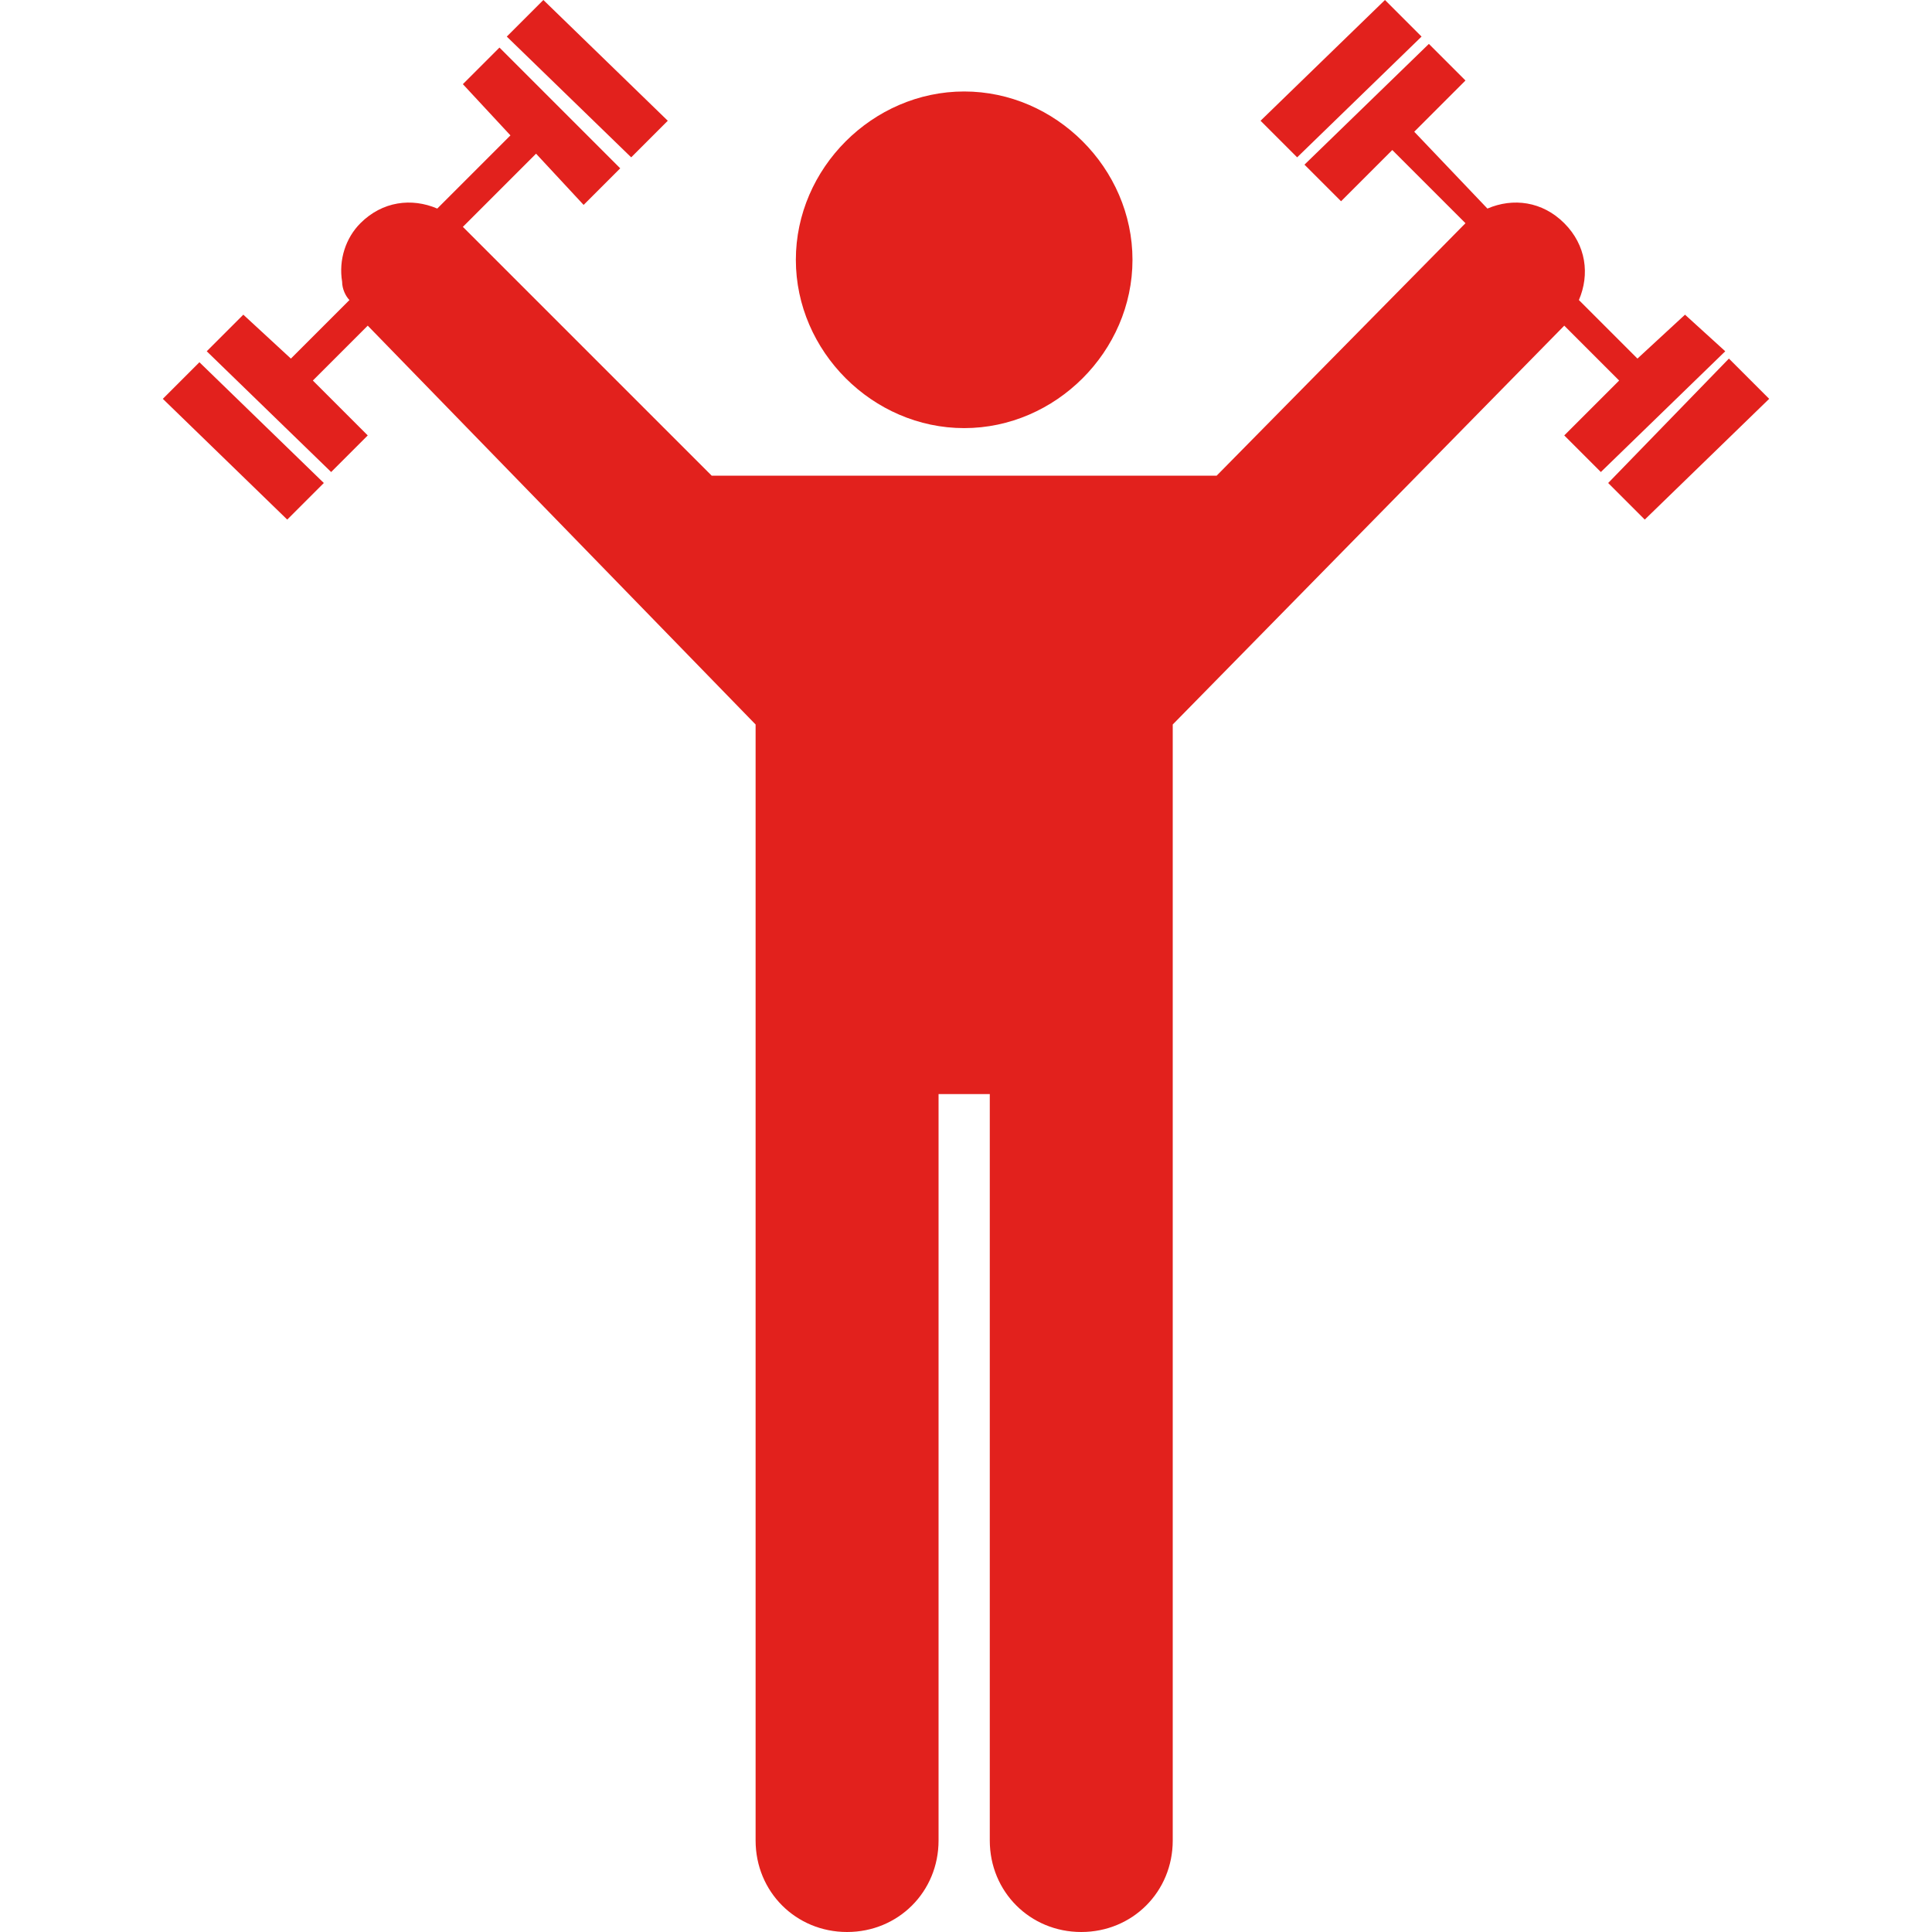
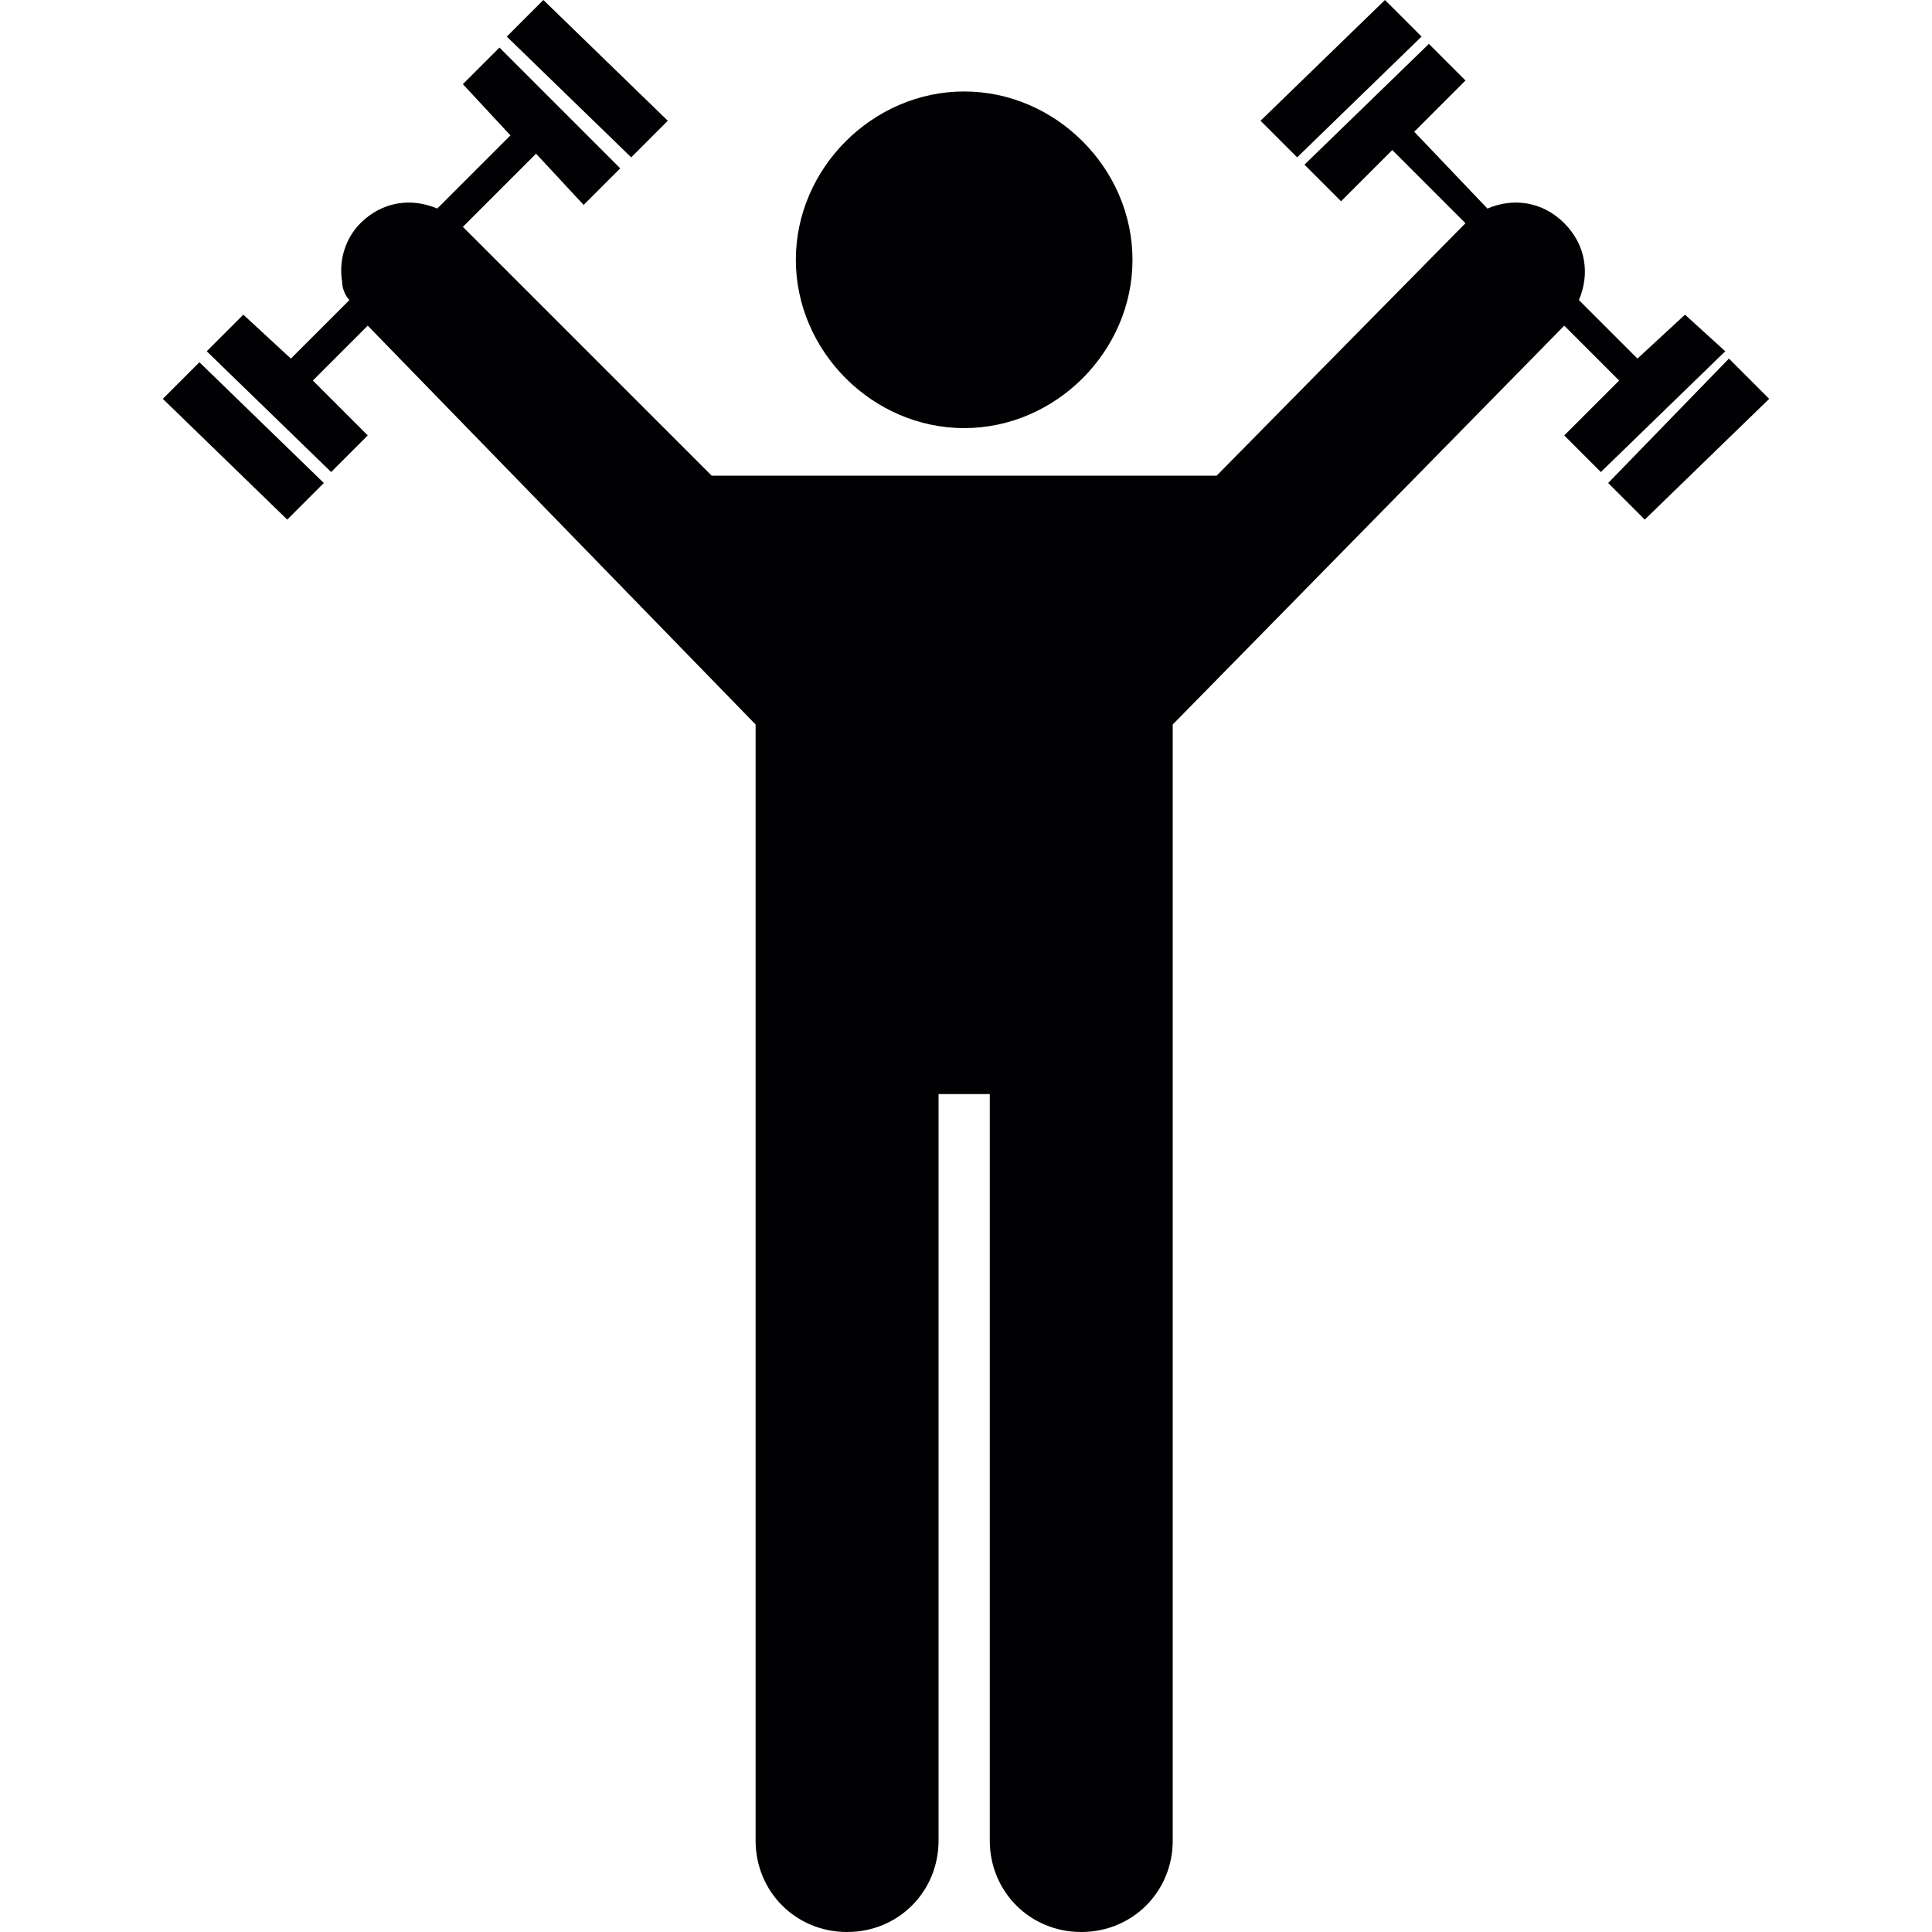
- <svg xmlns="http://www.w3.org/2000/svg" version="1.1" id="Capa_1" x="0px" y="0px" viewBox="0 0 721.285 721.285" style="enable-background:new 0 0 721.285 721.285;" xml:space="preserve" width="512px" height="512px">
+ <svg xmlns="http://www.w3.org/2000/svg" version="1.1" id="Capa_1" x="0px" y="0px" viewBox="0 0 721.285 721.285" style="enable-background:new 0 0 721.285 721.285;" xml:space="preserve">
  <g>
    <g>
-       <path d="M235.647,58.741l-46.446-45.08L202.861,0l46.446,45.08L235.647,58.741z M60.79,148.901    l46.446,45.081l13.661-13.661L74.451,135.24L60.79,148.901z M530.718,13.661L517.058,0L470.61,45.08l13.662,13.661L530.718,13.661    z M645.468,133.875l-45.08,46.446l13.66,13.661l46.447-45.081L645.468,133.875z M629.075,117.482l-17.758,16.393l-21.857-21.857    c4.098-9.563,2.732-20.491-5.465-28.688s-19.125-9.563-28.688-5.464l-27.322-28.688l19.125-19.125l-13.66-13.661l-46.445,45.081    l13.66,13.661l19.125-19.125l27.322,27.321l-92.895,94.259H265.701l-92.893-92.893l27.321-27.321L217.888,76.5l13.661-13.661    l-45.081-45.08L172.807,31.42l17.759,19.125l-27.321,27.321c-9.563-4.098-20.491-2.732-28.688,5.464    c-5.464,5.464-8.196,13.661-6.83,21.857c0,2.732,1.366,5.464,2.732,6.83l-21.857,21.857l-17.759-16.393l-13.661,13.661    l46.446,45.081l13.662-13.66l-20.491-20.491l20.491-20.492l144.803,148.902v416.652c0,19.125,15.027,34.151,34.152,34.151    s34.152-15.026,34.152-34.151V408.455h19.125v278.679c0,19.125,15.025,34.151,34.15,34.151s34.152-15.026,34.152-34.151V270.482    l146.17-148.902l20.49,20.491l-20.49,20.491l13.66,13.661l46.447-45.081L629.075,117.482z M359.959,159.83    c34.151,0,62.838-28.688,62.838-62.839s-28.688-62.839-62.838-62.839c-34.152,0-62.839,28.688-62.839,62.839    S325.808,159.83,359.959,159.83z" fill="#e2211d" />
+       <path style="fill:#010002;" d="M235.647,58.741l-46.446-45.08L202.861,0l46.446,45.08L235.647,58.741z M60.79,148.901    l46.446,45.081l13.661-13.661L74.451,135.24L60.79,148.901z M530.718,13.661L517.058,0L470.61,45.08l13.662,13.661L530.718,13.661    z M645.468,133.875l-45.08,46.446l13.66,13.661l46.447-45.081L645.468,133.875z M629.075,117.482l-17.758,16.393l-21.857-21.857    c4.098-9.563,2.732-20.491-5.465-28.688s-19.125-9.563-28.688-5.464l-27.322-28.688l19.125-19.125l-13.66-13.661l-46.445,45.081    l13.66,13.661l19.125-19.125l27.322,27.321l-92.895,94.259H265.701l-92.893-92.893l27.321-27.321L217.888,76.5l13.661-13.661    l-45.081-45.08L172.807,31.42l17.759,19.125l-27.321,27.321c-9.563-4.098-20.491-2.732-28.688,5.464    c-5.464,5.464-8.196,13.661-6.83,21.857c0,2.732,1.366,5.464,2.732,6.83l-21.857,21.857l-17.759-16.393l-13.661,13.661    l46.446,45.081l13.662-13.66l-20.491-20.491l20.491-20.492l144.803,148.902v416.652c0,19.125,15.027,34.151,34.152,34.151    s34.152-15.026,34.152-34.151V408.455h19.125v278.679c0,19.125,15.025,34.151,34.15,34.151s34.152-15.026,34.152-34.151V270.482    l146.17-148.902l20.49,20.491l-20.49,20.491l13.66,13.661l46.447-45.081L629.075,117.482z M359.959,159.83    c34.151,0,62.838-28.688,62.838-62.839s-28.688-62.839-62.838-62.839c-34.152,0-62.839,28.688-62.839,62.839    S325.808,159.83,359.959,159.83z" />
    </g>
  </g>
  <g>
</g>
  <g>
</g>
  <g>
</g>
  <g>
</g>
  <g>
</g>
  <g>
</g>
  <g>
</g>
  <g>
</g>
  <g>
</g>
  <g>
</g>
  <g>
</g>
  <g>
</g>
  <g>
</g>
  <g>
</g>
  <g>
</g>
</svg>
